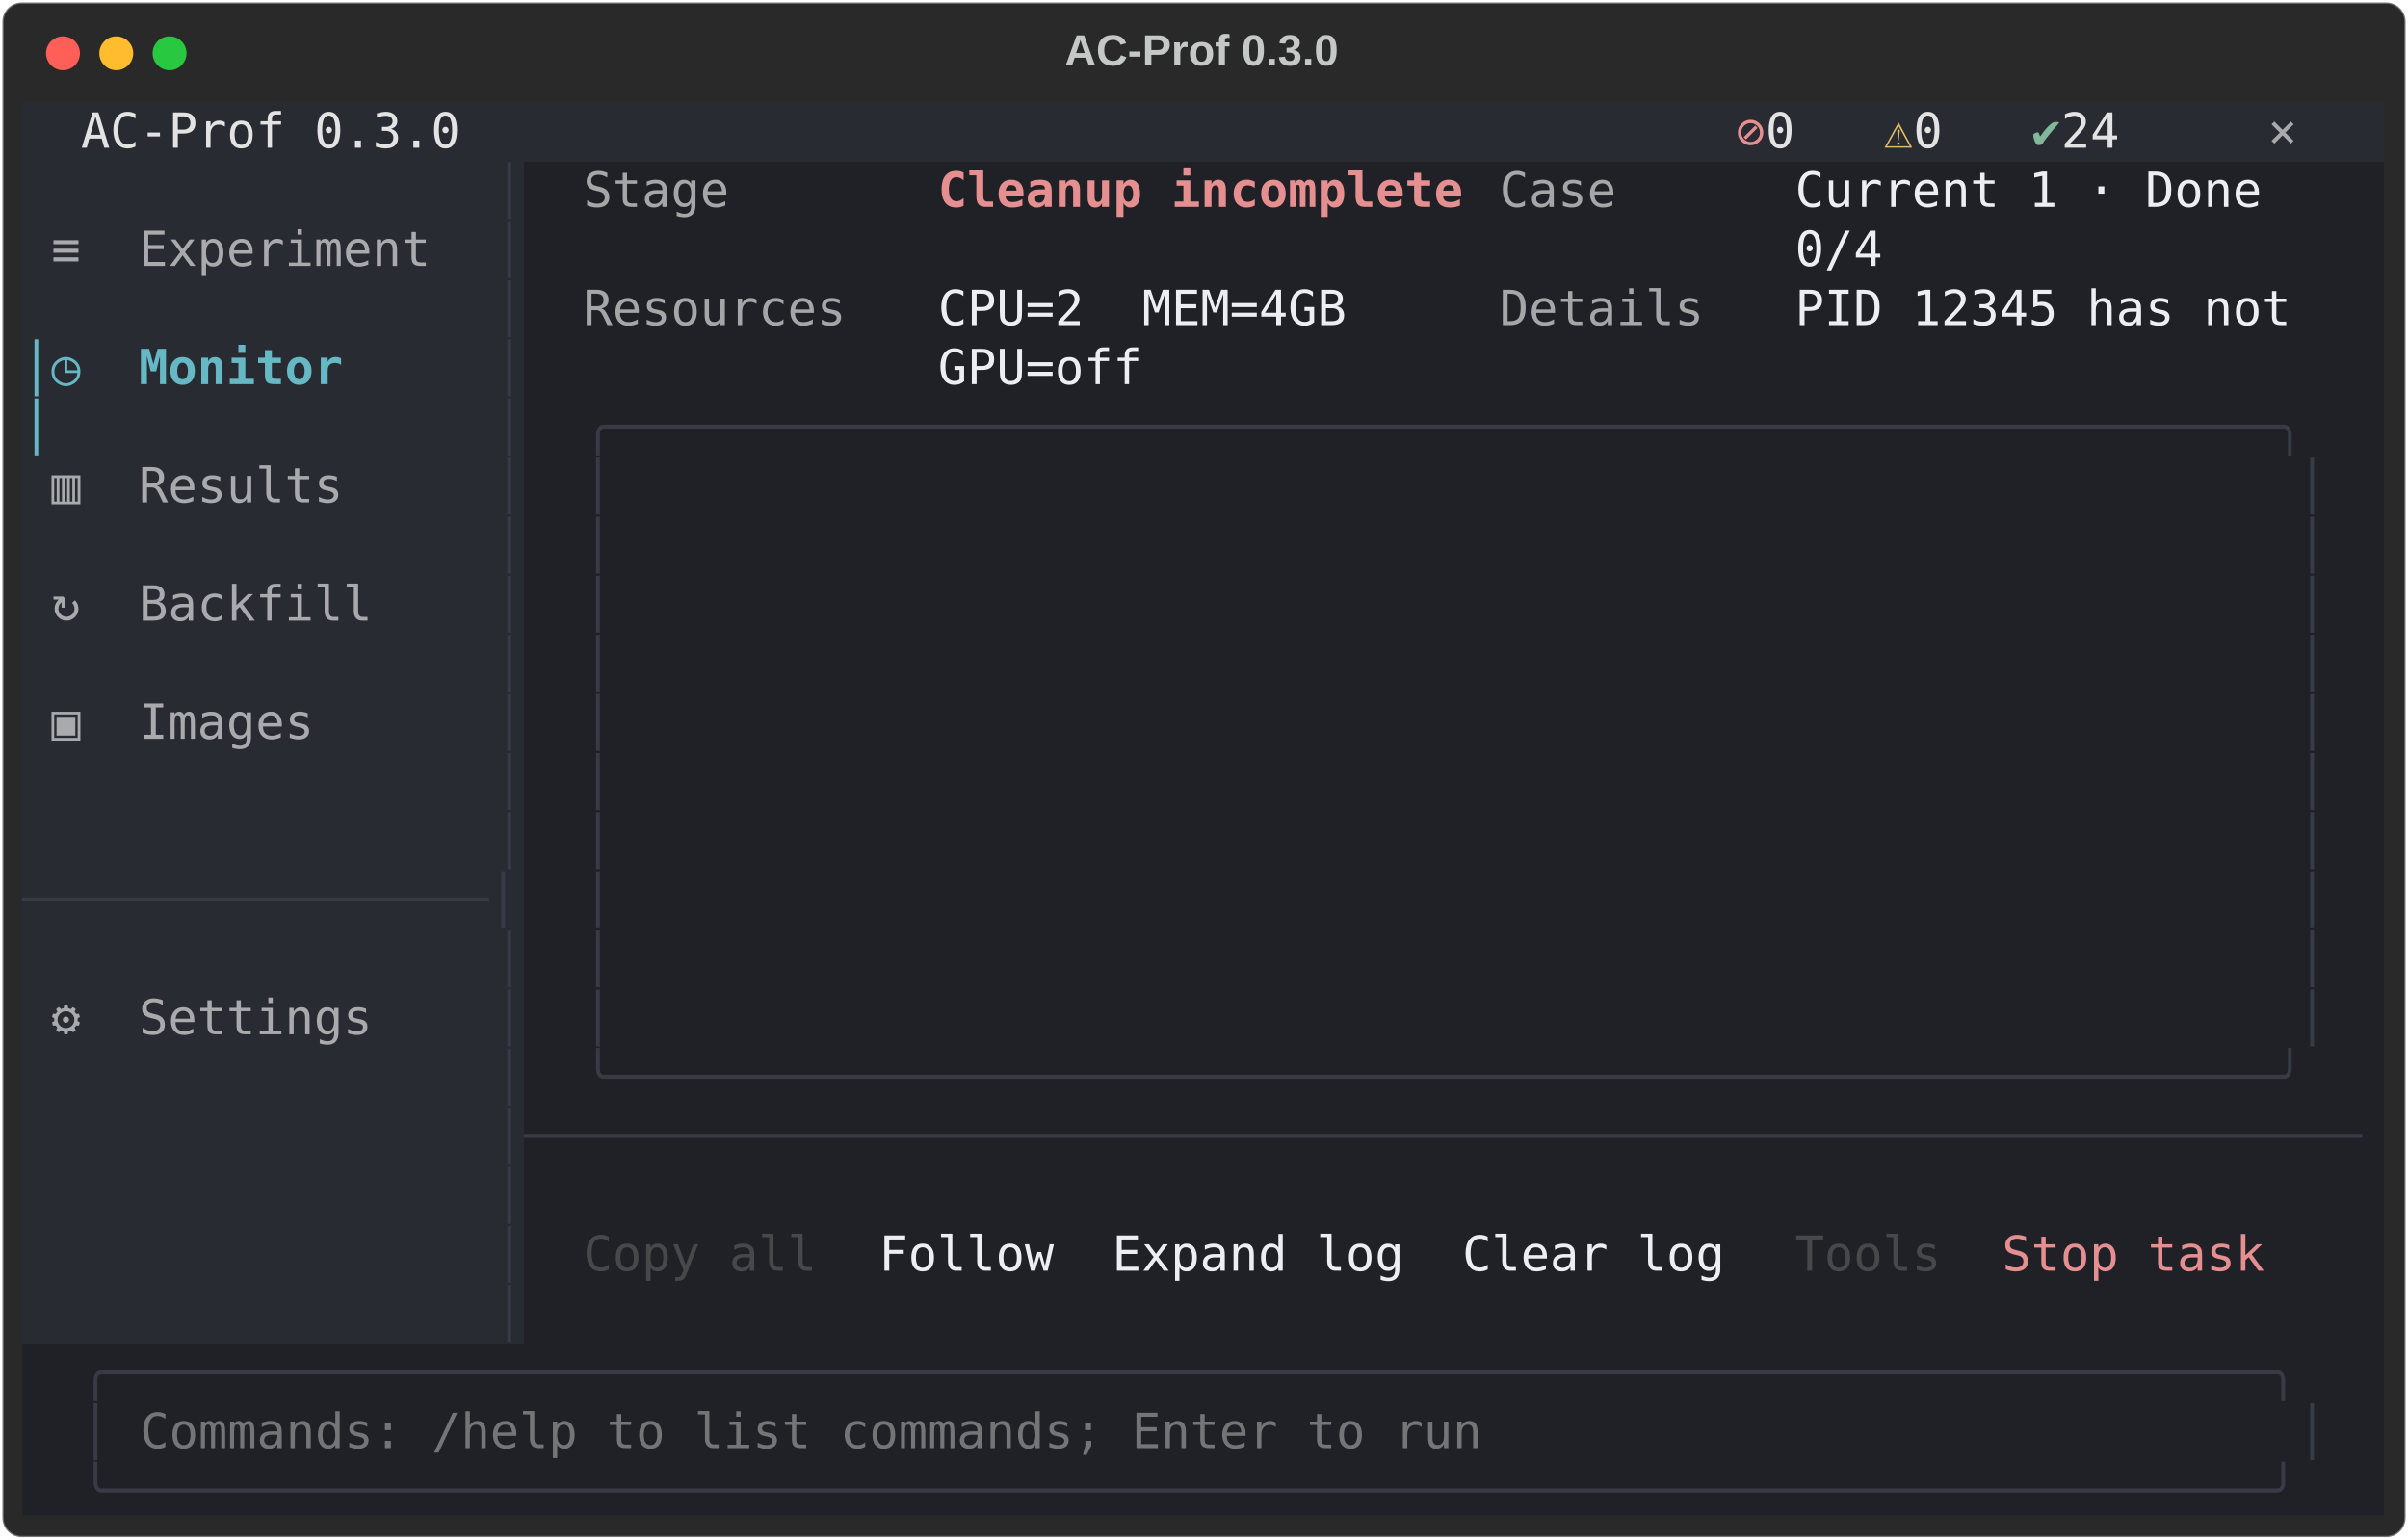
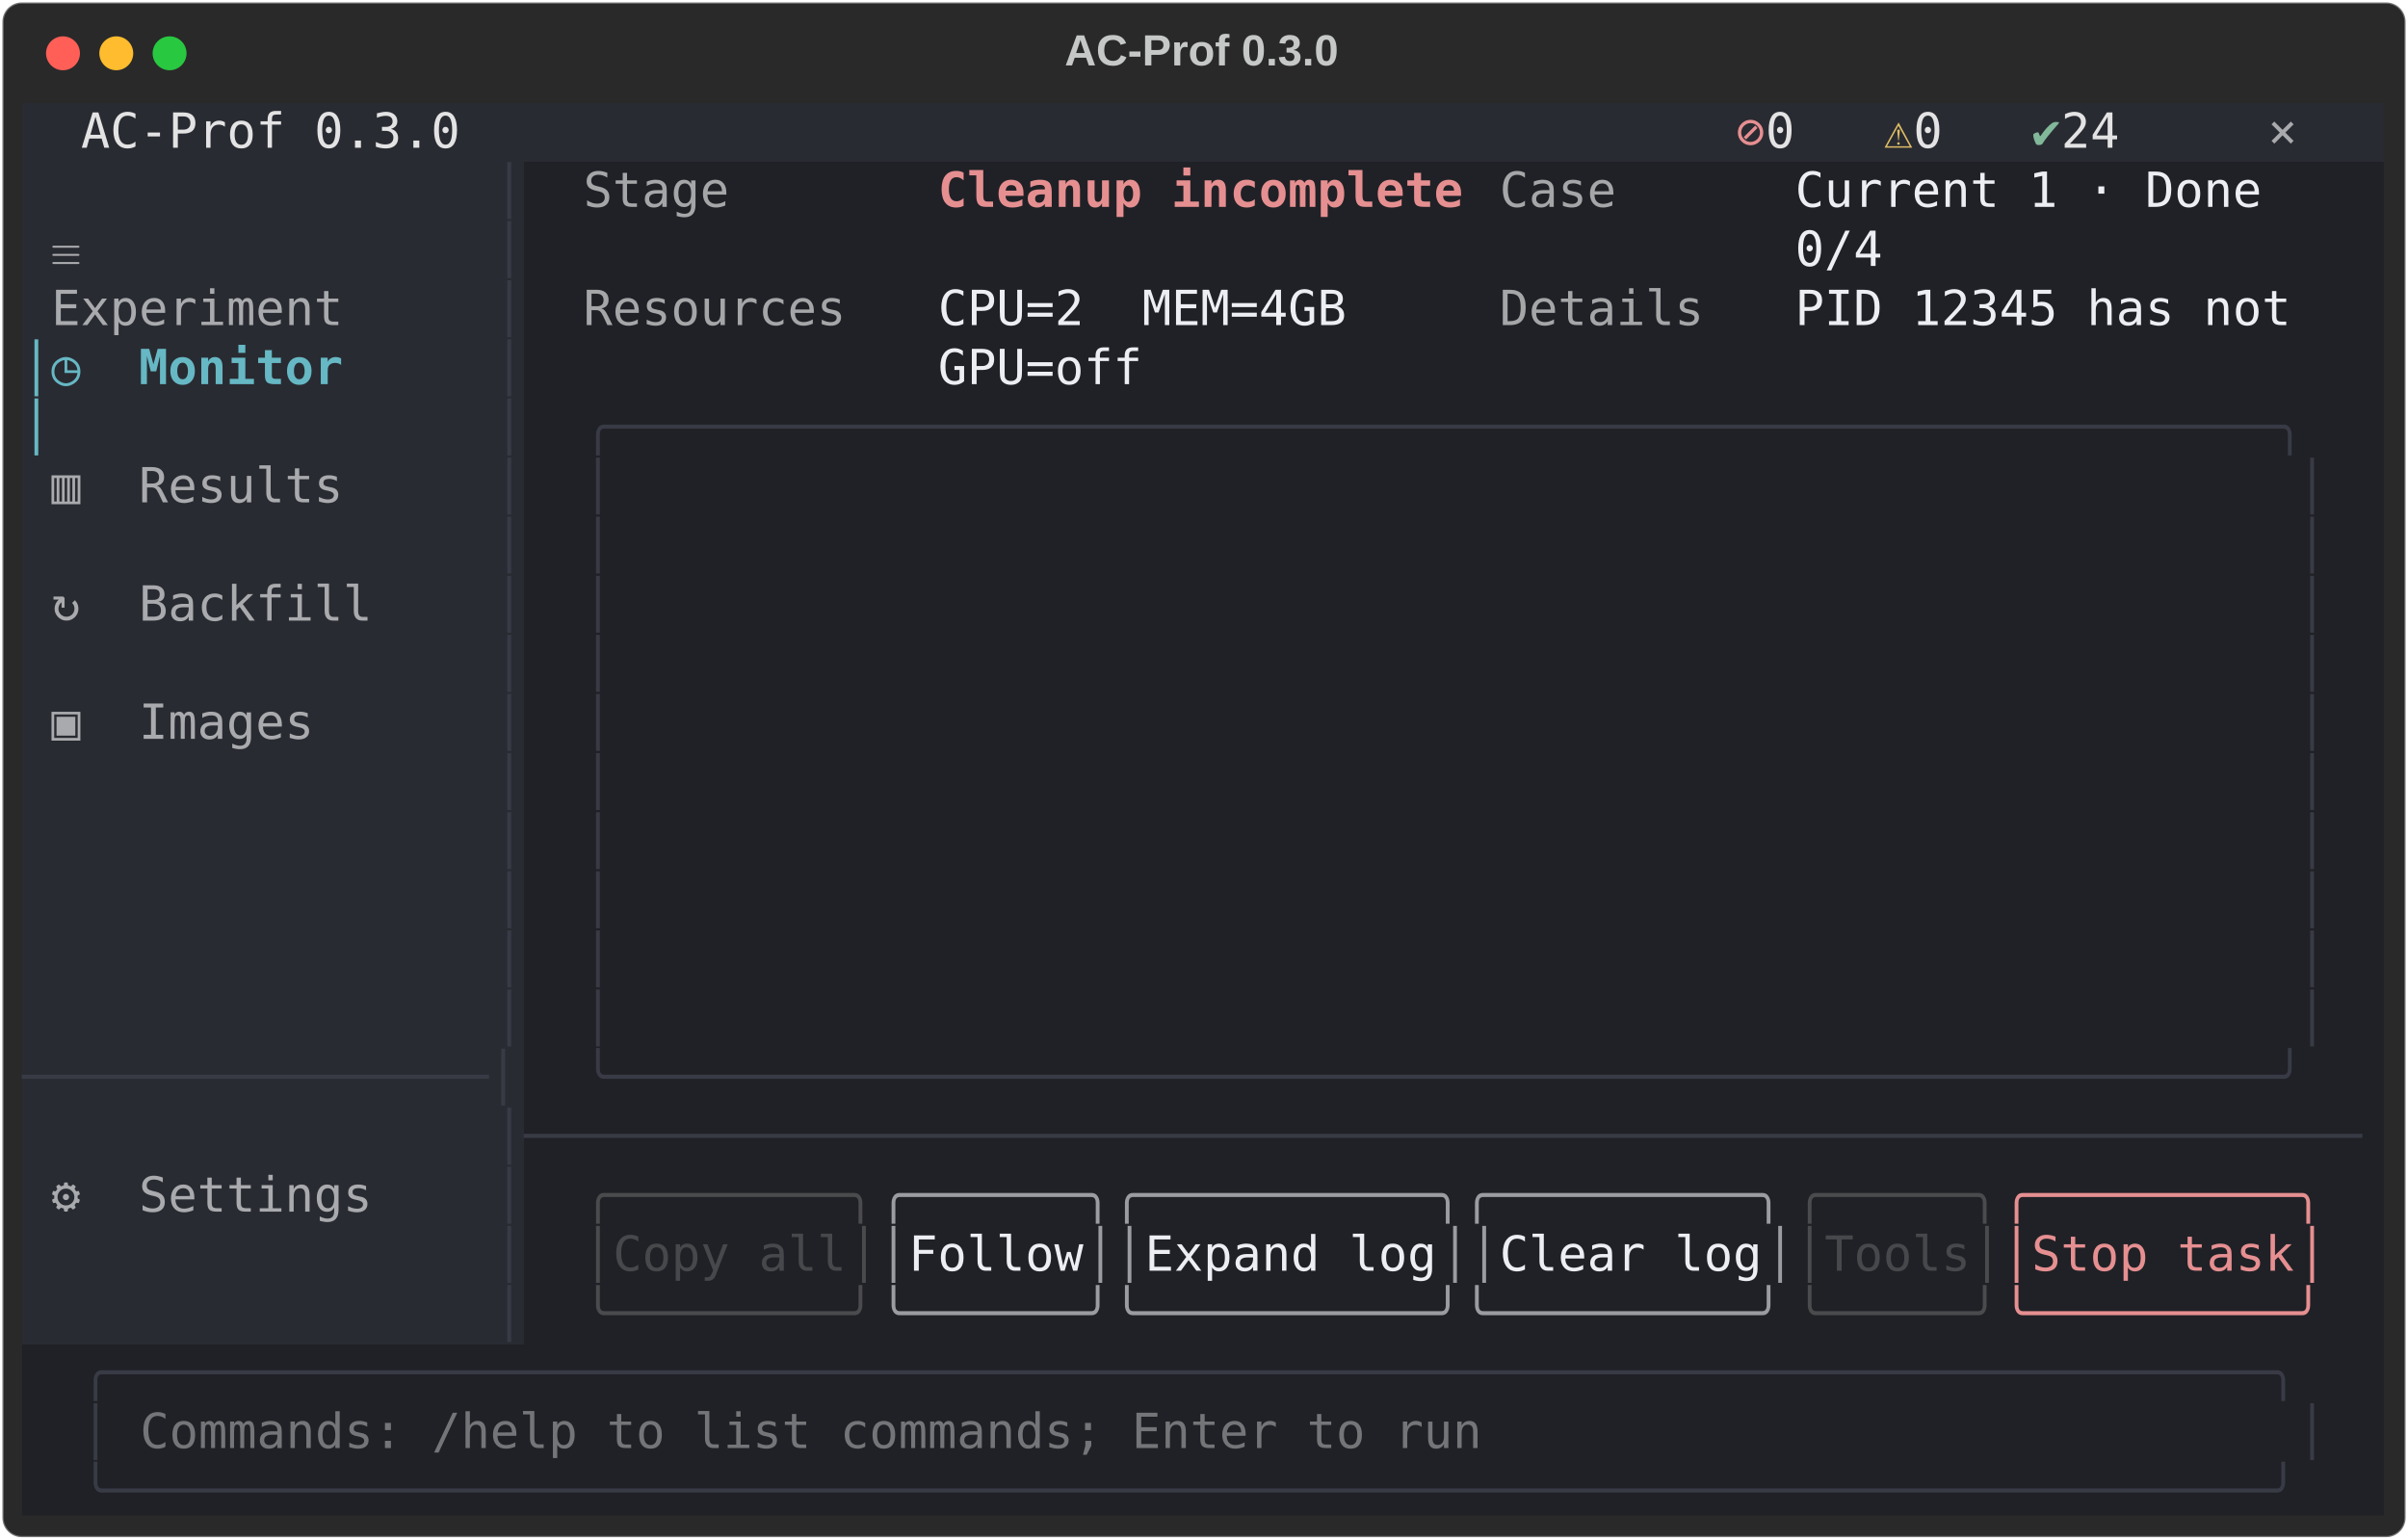
<svg xmlns="http://www.w3.org/2000/svg" class="rich-terminal" viewBox="0 0 994 635.6">
  <style>

    @font-face {
        font-family: "Fira Code";
        src: local("FiraCode-Regular"),
                url("https://cdnjs.cloudflare.com/ajax/libs/firacode/6.2.0/woff2/FiraCode-Regular.woff2") format("woff2"),
                url("https://cdnjs.cloudflare.com/ajax/libs/firacode/6.2.0/woff/FiraCode-Regular.woff") format("woff");
        font-style: normal;
        font-weight: 400;
    }
    @font-face {
        font-family: "Fira Code";
        src: local("FiraCode-Bold"),
                url("https://cdnjs.cloudflare.com/ajax/libs/firacode/6.2.0/woff2/FiraCode-Bold.woff2") format("woff2"),
                url("https://cdnjs.cloudflare.com/ajax/libs/firacode/6.2.0/woff/FiraCode-Bold.woff") format("woff");
        font-style: bold;
        font-weight: 700;
    }

    .terminal-matrix {
        font-family: Fira Code, monospace;
        font-size: 20px;
        line-height: 24.4px;
        font-variant-east-asian: full-width;
    }

    .terminal-title {
        font-size: 18px;
        font-weight: bold;
        font-family: arial;
    }

    .terminal-r1 { fill: #c5c8c6 }
.terminal-r2 { fill: #e3e3e4 }
.terminal-r3 { fill: #e68f91 }
.terminal-r4 { fill: #dfbd65 }
.terminal-r5 { fill: #81b89a }
.terminal-r6 { fill: #a9aaad }
.terminal-r7 { fill: #383b45 }
.terminal-r8 { fill: #a5a6a8 }
.terminal-r9 { fill: #e68f91;font-weight: bold }
.terminal-r10 { fill: #eceef3 }
.terminal-r11 { fill: #292b32 }
.terminal-r12 { fill: #66b8c4 }
.terminal-r13 { fill: #66b8c4;font-weight: bold }
- .terminal-r14 { fill: #47484b }
- .terminal-r15 { fill: #747578 }
+ .terminal-r14 { fill: #4a4b4d }
+ .terminal-r15 { fill: #9a9ca1 }
+ .terminal-r16 { fill: #47484b }
+ .terminal-r17 { fill: #747578 }
    </style>
  <defs>
    <clipPath id="terminal-clip-terminal">
      <rect x="0" y="0" width="975.0" height="584.6" />
    </clipPath>
    <clipPath id="terminal-line-0">
      <rect x="0" y="1.5" width="976" height="24.65" />
    </clipPath>
    <clipPath id="terminal-line-1">
      <rect x="0" y="25.9" width="976" height="24.65" />
    </clipPath>
    <clipPath id="terminal-line-2">
      <rect x="0" y="50.3" width="976" height="24.65" />
    </clipPath>
    <clipPath id="terminal-line-3">
      <rect x="0" y="74.7" width="976" height="24.65" />
    </clipPath>
    <clipPath id="terminal-line-4">
      <rect x="0" y="99.1" width="976" height="24.65" />
    </clipPath>
    <clipPath id="terminal-line-5">
      <rect x="0" y="123.5" width="976" height="24.65" />
    </clipPath>
    <clipPath id="terminal-line-6">
      <rect x="0" y="147.9" width="976" height="24.65" />
    </clipPath>
    <clipPath id="terminal-line-7">
      <rect x="0" y="172.3" width="976" height="24.65" />
    </clipPath>
    <clipPath id="terminal-line-8">
      <rect x="0" y="196.7" width="976" height="24.65" />
    </clipPath>
    <clipPath id="terminal-line-9">
      <rect x="0" y="221.1" width="976" height="24.65" />
    </clipPath>
    <clipPath id="terminal-line-10">
      <rect x="0" y="245.5" width="976" height="24.65" />
    </clipPath>
    <clipPath id="terminal-line-11">
      <rect x="0" y="269.9" width="976" height="24.65" />
    </clipPath>
    <clipPath id="terminal-line-12">
      <rect x="0" y="294.3" width="976" height="24.65" />
    </clipPath>
    <clipPath id="terminal-line-13">
      <rect x="0" y="318.7" width="976" height="24.65" />
    </clipPath>
    <clipPath id="terminal-line-14">
      <rect x="0" y="343.1" width="976" height="24.65" />
    </clipPath>
    <clipPath id="terminal-line-15">
      <rect x="0" y="367.5" width="976" height="24.65" />
    </clipPath>
    <clipPath id="terminal-line-16">
      <rect x="0" y="391.9" width="976" height="24.65" />
    </clipPath>
    <clipPath id="terminal-line-17">
      <rect x="0" y="416.3" width="976" height="24.65" />
    </clipPath>
    <clipPath id="terminal-line-18">
      <rect x="0" y="440.7" width="976" height="24.65" />
    </clipPath>
    <clipPath id="terminal-line-19">
      <rect x="0" y="465.1" width="976" height="24.65" />
    </clipPath>
    <clipPath id="terminal-line-20">
      <rect x="0" y="489.5" width="976" height="24.65" />
    </clipPath>
    <clipPath id="terminal-line-21">
      <rect x="0" y="513.9" width="976" height="24.65" />
    </clipPath>
    <clipPath id="terminal-line-22">
      <rect x="0" y="538.3" width="976" height="24.65" />
    </clipPath>
  </defs>
  <rect fill="#292929" stroke="rgba(255,255,255,0.35)" stroke-width="1" x="1" y="1" width="992" height="633.6" rx="8" />
  <text class="terminal-title" fill="#c5c8c6" text-anchor="middle" x="496" y="27">AC-Prof 0.3.0</text>
  <g transform="translate(26,22)">
    <circle cx="0" cy="0" r="7" fill="#ff5f57" />
    <circle cx="22" cy="0" r="7" fill="#febc2e" />
    <circle cx="44" cy="0" r="7" fill="#28c840" />
  </g>
  <g transform="translate(9, 41)" clip-path="url(#terminal-clip-terminal)">
    <rect fill="#292b32" x="0" y="1.5" width="24.4" height="24.65" shape-rendering="crispEdges" />
    <rect fill="#292b32" x="24.4" y="1.5" width="158.6" height="24.65" shape-rendering="crispEdges" />
    <rect fill="#292b32" x="183" y="1.5" width="488" height="24.65" shape-rendering="crispEdges" />
    <rect fill="#292b32" x="671" y="1.5" width="36.6" height="24.65" shape-rendering="crispEdges" />
    <rect fill="#292b32" x="707.6" y="1.5" width="12.2" height="24.65" shape-rendering="crispEdges" />
    <rect fill="#292b32" x="719.8" y="1.5" width="24.4" height="24.65" shape-rendering="crispEdges" />
    <rect fill="#292b32" x="744.2" y="1.5" width="24.4" height="24.65" shape-rendering="crispEdges" />
    <rect fill="#292b32" x="768.6" y="1.5" width="12.2" height="24.65" shape-rendering="crispEdges" />
    <rect fill="#292b32" x="780.8" y="1.5" width="24.4" height="24.65" shape-rendering="crispEdges" />
    <rect fill="#292b32" x="805.2" y="1.5" width="24.4" height="24.65" shape-rendering="crispEdges" />
    <rect fill="#292b32" x="829.6" y="1.5" width="12.2" height="24.65" shape-rendering="crispEdges" />
    <rect fill="#292b32" x="841.8" y="1.5" width="36.6" height="24.65" shape-rendering="crispEdges" />
    <rect fill="#292b32" x="878.4" y="1.5" width="48.8" height="24.65" shape-rendering="crispEdges" />
    <rect fill="#292b32" x="927.2" y="1.5" width="36.6" height="24.65" shape-rendering="crispEdges" />
    <rect fill="#292b32" x="963.8" y="1.5" width="12.2" height="24.65" shape-rendering="crispEdges" />
    <rect fill="#292b32" x="0" y="25.9" width="195.2" height="24.65" shape-rendering="crispEdges" />
    <rect fill="#292b32" x="195.2" y="25.9" width="12.2" height="24.65" shape-rendering="crispEdges" />
    <rect fill="#202126" x="207.4" y="25.9" width="24.4" height="24.65" shape-rendering="crispEdges" />
    <rect fill="#202126" x="231.8" y="25.9" width="61" height="24.65" shape-rendering="crispEdges" />
    <rect fill="#202126" x="292.8" y="25.9" width="85.4" height="24.65" shape-rendering="crispEdges" />
    <rect fill="#202126" x="378.2" y="25.9" width="219.6" height="24.65" shape-rendering="crispEdges" />
    <rect fill="#202126" x="597.8" y="25.9" width="12.2" height="24.65" shape-rendering="crispEdges" />
    <rect fill="#202126" x="610" y="25.9" width="48.8" height="24.65" shape-rendering="crispEdges" />
    <rect fill="#202126" x="658.8" y="25.9" width="73.2" height="24.65" shape-rendering="crispEdges" />
    <rect fill="#202126" x="732" y="25.9" width="195.2" height="24.65" shape-rendering="crispEdges" />
    <rect fill="#202126" x="927.2" y="25.9" width="48.8" height="24.65" shape-rendering="crispEdges" />
    <rect fill="#292b32" x="0" y="50.3" width="12.2" height="24.65" shape-rendering="crispEdges" />
-     <rect fill="#292b32" x="12.2" y="50.3" width="183" height="24.65" shape-rendering="crispEdges" />
+     <rect fill="#292b32" x="12.2" y="50.3" width="48.8" height="24.65" shape-rendering="crispEdges" />
+     <rect fill="#292b32" x="61" y="50.3" width="134.2" height="24.65" shape-rendering="crispEdges" />
    <rect fill="#292b32" x="195.2" y="50.3" width="12.2" height="24.65" shape-rendering="crispEdges" />
    <rect fill="#202126" x="207.4" y="50.3" width="524.6" height="24.65" shape-rendering="crispEdges" />
    <rect fill="#202126" x="732" y="50.3" width="36.6" height="24.65" shape-rendering="crispEdges" />
    <rect fill="#202126" x="768.6" y="50.3" width="207.4" height="24.65" shape-rendering="crispEdges" />
    <rect fill="#292b32" x="0" y="74.7" width="12.2" height="24.65" shape-rendering="crispEdges" />
-     <rect fill="#292b32" x="12.2" y="74.7" width="183" height="24.65" shape-rendering="crispEdges" />
+     <rect fill="#292b32" x="12.2" y="74.7" width="146.4" height="24.65" shape-rendering="crispEdges" />
+     <rect fill="#292b32" x="158.6" y="74.7" width="36.6" height="24.65" shape-rendering="crispEdges" />
    <rect fill="#292b32" x="195.2" y="74.7" width="12.2" height="24.65" shape-rendering="crispEdges" />
    <rect fill="#202126" x="207.4" y="74.7" width="24.4" height="24.65" shape-rendering="crispEdges" />
    <rect fill="#202126" x="231.8" y="74.7" width="109.8" height="24.65" shape-rendering="crispEdges" />
    <rect fill="#202126" x="341.6" y="74.7" width="36.6" height="24.65" shape-rendering="crispEdges" />
    <rect fill="#202126" x="378.2" y="74.7" width="170.8" height="24.65" shape-rendering="crispEdges" />
    <rect fill="#202126" x="549" y="74.7" width="61" height="24.65" shape-rendering="crispEdges" />
    <rect fill="#202126" x="610" y="74.7" width="85.4" height="24.65" shape-rendering="crispEdges" />
    <rect fill="#202126" x="695.4" y="74.7" width="36.6" height="24.65" shape-rendering="crispEdges" />
    <rect fill="#202126" x="732" y="74.7" width="207.4" height="24.65" shape-rendering="crispEdges" />
    <rect fill="#202126" x="939.4" y="74.7" width="36.6" height="24.65" shape-rendering="crispEdges" />
    <rect fill="#292b32" x="0" y="99.1" width="12.2" height="24.65" shape-rendering="crispEdges" />
    <rect fill="#292b32" x="12.2" y="99.1" width="146.4" height="24.65" shape-rendering="crispEdges" />
    <rect fill="#292b32" x="158.6" y="99.1" width="36.6" height="24.65" shape-rendering="crispEdges" />
    <rect fill="#292b32" x="195.2" y="99.1" width="12.2" height="24.65" shape-rendering="crispEdges" />
    <rect fill="#202126" x="207.4" y="99.1" width="170.8" height="24.65" shape-rendering="crispEdges" />
    <rect fill="#202126" x="378.2" y="99.1" width="85.4" height="24.65" shape-rendering="crispEdges" />
    <rect fill="#202126" x="463.6" y="99.1" width="512.4" height="24.65" shape-rendering="crispEdges" />
    <rect fill="#292b32" x="0" y="123.5" width="12.2" height="24.65" shape-rendering="crispEdges" />
    <rect fill="#292b32" x="12.2" y="123.5" width="183" height="24.65" shape-rendering="crispEdges" />
    <rect fill="#292b32" x="195.2" y="123.5" width="12.2" height="24.65" shape-rendering="crispEdges" />
    <rect fill="#202126" x="207.4" y="123.5" width="24.4" height="24.65" shape-rendering="crispEdges" />
    <rect fill="#202126" x="231.8" y="123.5" width="719.8" height="24.65" shape-rendering="crispEdges" />
    <rect fill="#202126" x="951.6" y="123.5" width="24.4" height="24.65" shape-rendering="crispEdges" />
    <rect fill="#292b32" x="0" y="147.9" width="12.2" height="24.65" shape-rendering="crispEdges" />
    <rect fill="#292b32" x="12.2" y="147.9" width="146.4" height="24.65" shape-rendering="crispEdges" />
    <rect fill="#292b32" x="158.6" y="147.9" width="36.6" height="24.65" shape-rendering="crispEdges" />
    <rect fill="#292b32" x="195.2" y="147.9" width="12.2" height="24.65" shape-rendering="crispEdges" />
    <rect fill="#202126" x="207.4" y="147.9" width="24.4" height="24.65" shape-rendering="crispEdges" />
    <rect fill="#202126" x="231.8" y="147.9" width="12.2" height="24.65" shape-rendering="crispEdges" />
    <rect fill="#202126" x="244" y="147.9" width="12.2" height="24.65" shape-rendering="crispEdges" />
    <rect fill="#202126" x="256.2" y="147.9" width="671" height="24.65" shape-rendering="crispEdges" />
    <rect fill="#202126" x="927.2" y="147.9" width="12.2" height="24.65" shape-rendering="crispEdges" />
    <rect fill="#202126" x="939.4" y="147.9" width="12.2" height="24.65" shape-rendering="crispEdges" />
    <rect fill="#202126" x="951.6" y="147.9" width="24.4" height="24.65" shape-rendering="crispEdges" />
    <rect fill="#292b32" x="0" y="172.3" width="12.2" height="24.65" shape-rendering="crispEdges" />
    <rect fill="#292b32" x="12.2" y="172.3" width="183" height="24.65" shape-rendering="crispEdges" />
    <rect fill="#292b32" x="195.2" y="172.3" width="12.2" height="24.65" shape-rendering="crispEdges" />
    <rect fill="#202126" x="207.4" y="172.3" width="24.4" height="24.65" shape-rendering="crispEdges" />
    <rect fill="#202126" x="231.8" y="172.3" width="12.2" height="24.65" shape-rendering="crispEdges" />
    <rect fill="#202126" x="244" y="172.3" width="12.2" height="24.65" shape-rendering="crispEdges" />
    <rect fill="#202126" x="256.2" y="172.3" width="671" height="24.65" shape-rendering="crispEdges" />
    <rect fill="#202126" x="927.2" y="172.3" width="12.2" height="24.65" shape-rendering="crispEdges" />
    <rect fill="#202126" x="939.4" y="172.3" width="12.2" height="24.65" shape-rendering="crispEdges" />
    <rect fill="#202126" x="951.6" y="172.3" width="24.4" height="24.65" shape-rendering="crispEdges" />
    <rect fill="#292b32" x="0" y="196.7" width="12.2" height="24.65" shape-rendering="crispEdges" />
    <rect fill="#292b32" x="12.2" y="196.7" width="158.6" height="24.65" shape-rendering="crispEdges" />
    <rect fill="#292b32" x="170.8" y="196.7" width="24.4" height="24.65" shape-rendering="crispEdges" />
    <rect fill="#292b32" x="195.2" y="196.7" width="12.2" height="24.65" shape-rendering="crispEdges" />
    <rect fill="#202126" x="207.4" y="196.7" width="24.4" height="24.65" shape-rendering="crispEdges" />
    <rect fill="#202126" x="231.8" y="196.7" width="12.2" height="24.65" shape-rendering="crispEdges" />
    <rect fill="#202126" x="244" y="196.7" width="12.2" height="24.65" shape-rendering="crispEdges" />
    <rect fill="#202126" x="256.2" y="196.7" width="671" height="24.65" shape-rendering="crispEdges" />
    <rect fill="#202126" x="927.2" y="196.7" width="12.2" height="24.65" shape-rendering="crispEdges" />
    <rect fill="#202126" x="939.4" y="196.7" width="12.2" height="24.65" shape-rendering="crispEdges" />
    <rect fill="#202126" x="951.6" y="196.7" width="24.4" height="24.65" shape-rendering="crispEdges" />
    <rect fill="#292b32" x="0" y="221.1" width="12.2" height="24.65" shape-rendering="crispEdges" />
    <rect fill="#292b32" x="12.2" y="221.1" width="183" height="24.65" shape-rendering="crispEdges" />
    <rect fill="#292b32" x="195.2" y="221.1" width="12.2" height="24.65" shape-rendering="crispEdges" />
    <rect fill="#202126" x="207.4" y="221.1" width="24.4" height="24.65" shape-rendering="crispEdges" />
    <rect fill="#202126" x="231.8" y="221.1" width="12.2" height="24.65" shape-rendering="crispEdges" />
    <rect fill="#202126" x="244" y="221.1" width="12.2" height="24.65" shape-rendering="crispEdges" />
    <rect fill="#202126" x="256.2" y="221.1" width="671" height="24.65" shape-rendering="crispEdges" />
    <rect fill="#202126" x="927.2" y="221.1" width="12.2" height="24.65" shape-rendering="crispEdges" />
    <rect fill="#202126" x="939.4" y="221.1" width="12.2" height="24.65" shape-rendering="crispEdges" />
    <rect fill="#202126" x="951.6" y="221.1" width="24.4" height="24.65" shape-rendering="crispEdges" />
    <rect fill="#292b32" x="0" y="245.5" width="12.2" height="24.65" shape-rendering="crispEdges" />
    <rect fill="#292b32" x="12.2" y="245.5" width="134.2" height="24.65" shape-rendering="crispEdges" />
    <rect fill="#292b32" x="146.4" y="245.5" width="48.8" height="24.65" shape-rendering="crispEdges" />
    <rect fill="#292b32" x="195.2" y="245.5" width="12.2" height="24.65" shape-rendering="crispEdges" />
    <rect fill="#202126" x="207.4" y="245.5" width="24.4" height="24.65" shape-rendering="crispEdges" />
    <rect fill="#202126" x="231.8" y="245.5" width="12.2" height="24.65" shape-rendering="crispEdges" />
    <rect fill="#202126" x="244" y="245.5" width="12.2" height="24.65" shape-rendering="crispEdges" />
    <rect fill="#202126" x="256.2" y="245.5" width="671" height="24.65" shape-rendering="crispEdges" />
    <rect fill="#202126" x="927.2" y="245.5" width="12.2" height="24.65" shape-rendering="crispEdges" />
    <rect fill="#202126" x="939.4" y="245.5" width="12.2" height="24.65" shape-rendering="crispEdges" />
    <rect fill="#202126" x="951.6" y="245.5" width="24.4" height="24.65" shape-rendering="crispEdges" />
    <rect fill="#292b32" x="0" y="269.9" width="12.2" height="24.65" shape-rendering="crispEdges" />
    <rect fill="#292b32" x="12.2" y="269.9" width="183" height="24.65" shape-rendering="crispEdges" />
    <rect fill="#292b32" x="195.2" y="269.9" width="12.2" height="24.65" shape-rendering="crispEdges" />
    <rect fill="#202126" x="207.4" y="269.9" width="24.4" height="24.65" shape-rendering="crispEdges" />
    <rect fill="#202126" x="231.8" y="269.9" width="12.2" height="24.65" shape-rendering="crispEdges" />
    <rect fill="#202126" x="244" y="269.9" width="12.2" height="24.65" shape-rendering="crispEdges" />
    <rect fill="#202126" x="256.2" y="269.9" width="671" height="24.65" shape-rendering="crispEdges" />
    <rect fill="#202126" x="927.2" y="269.9" width="12.2" height="24.65" shape-rendering="crispEdges" />
    <rect fill="#202126" x="939.4" y="269.9" width="12.2" height="24.65" shape-rendering="crispEdges" />
    <rect fill="#202126" x="951.6" y="269.9" width="24.4" height="24.65" shape-rendering="crispEdges" />
    <rect fill="#292b32" x="0" y="294.3" width="195.2" height="24.65" shape-rendering="crispEdges" />
    <rect fill="#292b32" x="195.2" y="294.3" width="12.2" height="24.65" shape-rendering="crispEdges" />
    <rect fill="#202126" x="207.4" y="294.3" width="24.4" height="24.65" shape-rendering="crispEdges" />
    <rect fill="#202126" x="231.8" y="294.3" width="12.2" height="24.65" shape-rendering="crispEdges" />
    <rect fill="#202126" x="244" y="294.3" width="12.2" height="24.65" shape-rendering="crispEdges" />
    <rect fill="#202126" x="256.2" y="294.3" width="671" height="24.65" shape-rendering="crispEdges" />
    <rect fill="#202126" x="927.2" y="294.3" width="12.2" height="24.65" shape-rendering="crispEdges" />
    <rect fill="#202126" x="939.4" y="294.3" width="12.2" height="24.65" shape-rendering="crispEdges" />
    <rect fill="#202126" x="951.6" y="294.3" width="24.4" height="24.65" shape-rendering="crispEdges" />
-     <rect fill="#292b32" x="0" y="318.7" width="207.4" height="24.65" shape-rendering="crispEdges" />
+     <rect fill="#292b32" x="0" y="318.7" width="0" height="24.65" shape-rendering="crispEdges" />
+     <rect fill="#292b32" x="0" y="318.7" width="195.2" height="24.65" shape-rendering="crispEdges" />
+     <rect fill="#292b32" x="195.2" y="318.7" width="12.2" height="24.65" shape-rendering="crispEdges" />
    <rect fill="#202126" x="207.4" y="318.7" width="24.4" height="24.65" shape-rendering="crispEdges" />
    <rect fill="#202126" x="231.8" y="318.7" width="12.2" height="24.65" shape-rendering="crispEdges" />
    <rect fill="#202126" x="244" y="318.7" width="12.2" height="24.65" shape-rendering="crispEdges" />
    <rect fill="#202126" x="256.2" y="318.7" width="671" height="24.65" shape-rendering="crispEdges" />
    <rect fill="#202126" x="927.2" y="318.7" width="12.2" height="24.65" shape-rendering="crispEdges" />
    <rect fill="#202126" x="939.4" y="318.7" width="12.2" height="24.65" shape-rendering="crispEdges" />
    <rect fill="#202126" x="951.6" y="318.7" width="24.4" height="24.65" shape-rendering="crispEdges" />
    <rect fill="#292b32" x="0" y="343.1" width="195.2" height="24.65" shape-rendering="crispEdges" />
    <rect fill="#292b32" x="195.2" y="343.1" width="12.2" height="24.65" shape-rendering="crispEdges" />
    <rect fill="#202126" x="207.4" y="343.1" width="24.4" height="24.65" shape-rendering="crispEdges" />
    <rect fill="#202126" x="231.8" y="343.1" width="12.2" height="24.65" shape-rendering="crispEdges" />
    <rect fill="#202126" x="244" y="343.1" width="12.2" height="24.65" shape-rendering="crispEdges" />
    <rect fill="#202126" x="256.2" y="343.1" width="671" height="24.65" shape-rendering="crispEdges" />
    <rect fill="#202126" x="927.2" y="343.1" width="12.2" height="24.65" shape-rendering="crispEdges" />
    <rect fill="#202126" x="939.4" y="343.1" width="12.2" height="24.65" shape-rendering="crispEdges" />
    <rect fill="#202126" x="951.6" y="343.1" width="24.4" height="24.65" shape-rendering="crispEdges" />
-     <rect fill="#292b32" x="0" y="367.5" width="12.2" height="24.65" shape-rendering="crispEdges" />
-     <rect fill="#292b32" x="12.2" y="367.5" width="158.6" height="24.65" shape-rendering="crispEdges" />
-     <rect fill="#292b32" x="170.8" y="367.5" width="24.4" height="24.65" shape-rendering="crispEdges" />
+     <rect fill="#292b32" x="0" y="367.5" width="195.2" height="24.65" shape-rendering="crispEdges" />
    <rect fill="#292b32" x="195.2" y="367.5" width="12.2" height="24.65" shape-rendering="crispEdges" />
    <rect fill="#202126" x="207.4" y="367.5" width="24.4" height="24.65" shape-rendering="crispEdges" />
    <rect fill="#202126" x="231.8" y="367.5" width="12.2" height="24.65" shape-rendering="crispEdges" />
    <rect fill="#202126" x="244" y="367.5" width="12.2" height="24.65" shape-rendering="crispEdges" />
    <rect fill="#202126" x="256.2" y="367.5" width="671" height="24.65" shape-rendering="crispEdges" />
    <rect fill="#202126" x="927.2" y="367.5" width="12.2" height="24.65" shape-rendering="crispEdges" />
    <rect fill="#202126" x="939.4" y="367.5" width="12.2" height="24.65" shape-rendering="crispEdges" />
    <rect fill="#202126" x="951.6" y="367.5" width="24.4" height="24.65" shape-rendering="crispEdges" />
-     <rect fill="#292b32" x="0" y="391.9" width="12.2" height="24.65" shape-rendering="crispEdges" />
-     <rect fill="#292b32" x="12.2" y="391.9" width="183" height="24.65" shape-rendering="crispEdges" />
-     <rect fill="#292b32" x="195.2" y="391.9" width="12.2" height="24.65" shape-rendering="crispEdges" />
+     <rect fill="#292b32" x="0" y="391.9" width="207.4" height="24.65" shape-rendering="crispEdges" />
    <rect fill="#202126" x="207.4" y="391.9" width="24.4" height="24.65" shape-rendering="crispEdges" />
    <rect fill="#202126" x="231.8" y="391.9" width="719.8" height="24.65" shape-rendering="crispEdges" />
    <rect fill="#202126" x="951.6" y="391.9" width="24.4" height="24.65" shape-rendering="crispEdges" />
    <rect fill="#292b32" x="0" y="416.3" width="195.2" height="24.65" shape-rendering="crispEdges" />
    <rect fill="#292b32" x="195.2" y="416.3" width="12.2" height="24.65" shape-rendering="crispEdges" />
    <rect fill="#202126" x="207.4" y="416.3" width="768.6" height="24.65" shape-rendering="crispEdges" />
-     <rect fill="#292b32" x="0" y="440.7" width="195.2" height="24.65" shape-rendering="crispEdges" />
+     <rect fill="#292b32" x="0" y="440.7" width="12.2" height="24.65" shape-rendering="crispEdges" />
+     <rect fill="#292b32" x="12.2" y="440.7" width="158.6" height="24.65" shape-rendering="crispEdges" />
+     <rect fill="#292b32" x="170.8" y="440.7" width="24.4" height="24.65" shape-rendering="crispEdges" />
    <rect fill="#292b32" x="195.2" y="440.7" width="12.2" height="24.65" shape-rendering="crispEdges" />
    <rect fill="#202126" x="207.4" y="440.7" width="24.4" height="24.65" shape-rendering="crispEdges" />
    <rect fill="#202126" x="231.8" y="440.7" width="122" height="24.65" shape-rendering="crispEdges" />
    <rect fill="#202126" x="353.8" y="440.7" width="378.2" height="24.65" shape-rendering="crispEdges" />
    <rect fill="#202126" x="732" y="440.7" width="85.4" height="24.65" shape-rendering="crispEdges" />
    <rect fill="#202126" x="817.4" y="440.7" width="134.2" height="24.65" shape-rendering="crispEdges" />
    <rect fill="#202126" x="951.6" y="440.7" width="24.4" height="24.65" shape-rendering="crispEdges" />
-     <rect fill="#292b32" x="0" y="465.1" width="195.2" height="24.65" shape-rendering="crispEdges" />
+     <rect fill="#292b32" x="0" y="465.1" width="12.2" height="24.65" shape-rendering="crispEdges" />
+     <rect fill="#292b32" x="12.2" y="465.1" width="183" height="24.65" shape-rendering="crispEdges" />
    <rect fill="#292b32" x="195.2" y="465.1" width="12.2" height="24.65" shape-rendering="crispEdges" />
    <rect fill="#202126" x="207.4" y="465.1" width="24.4" height="24.65" shape-rendering="crispEdges" />
-     <rect fill="#202126" x="231.8" y="465.1" width="122" height="24.65" shape-rendering="crispEdges" />
-     <rect fill="#202126" x="353.8" y="465.1" width="378.2" height="24.65" shape-rendering="crispEdges" />
-     <rect fill="#202126" x="732" y="465.1" width="85.4" height="24.65" shape-rendering="crispEdges" />
-     <rect fill="#202126" x="817.4" y="465.1" width="134.2" height="24.65" shape-rendering="crispEdges" />
+     <rect fill="#202126" x="231.8" y="465.1" width="12.2" height="24.65" shape-rendering="crispEdges" />
+     <rect fill="#202126" x="244" y="465.1" width="97.6" height="24.65" shape-rendering="crispEdges" />
+     <rect fill="#202126" x="341.6" y="465.1" width="12.2" height="24.65" shape-rendering="crispEdges" />
+     <rect fill="#202126" x="353.8" y="465.1" width="12.2" height="24.65" shape-rendering="crispEdges" />
+     <rect fill="#202126" x="366" y="465.1" width="73.2" height="24.65" shape-rendering="crispEdges" />
+     <rect fill="#202126" x="439.2" y="465.1" width="24.4" height="24.65" shape-rendering="crispEdges" />
+     <rect fill="#202126" x="463.6" y="465.1" width="122" height="24.65" shape-rendering="crispEdges" />
+     <rect fill="#202126" x="585.6" y="465.1" width="24.4" height="24.65" shape-rendering="crispEdges" />
+     <rect fill="#202126" x="610" y="465.1" width="109.8" height="24.65" shape-rendering="crispEdges" />
+     <rect fill="#202126" x="719.8" y="465.1" width="12.2" height="24.65" shape-rendering="crispEdges" />
+     <rect fill="#202126" x="732" y="465.1" width="12.2" height="24.65" shape-rendering="crispEdges" />
+     <rect fill="#202126" x="744.2" y="465.1" width="61" height="24.65" shape-rendering="crispEdges" />
+     <rect fill="#202126" x="805.2" y="465.1" width="12.2" height="24.65" shape-rendering="crispEdges" />
+     <rect fill="#202126" x="817.4" y="465.1" width="12.2" height="24.65" shape-rendering="crispEdges" />
+     <rect fill="#202126" x="829.6" y="465.1" width="109.8" height="24.65" shape-rendering="crispEdges" />
+     <rect fill="#202126" x="939.4" y="465.1" width="12.2" height="24.65" shape-rendering="crispEdges" />
    <rect fill="#202126" x="951.6" y="465.1" width="24.4" height="24.65" shape-rendering="crispEdges" />
    <rect fill="#292b32" x="0" y="489.5" width="195.2" height="24.65" shape-rendering="crispEdges" />
    <rect fill="#292b32" x="195.2" y="489.5" width="12.2" height="24.65" shape-rendering="crispEdges" />
    <rect fill="#202126" x="207.4" y="489.5" width="24.4" height="24.65" shape-rendering="crispEdges" />
    <rect fill="#202126" x="231.8" y="489.5" width="122" height="24.65" shape-rendering="crispEdges" />
    <rect fill="#202126" x="353.8" y="489.5" width="378.2" height="24.65" shape-rendering="crispEdges" />
    <rect fill="#202126" x="732" y="489.5" width="85.4" height="24.65" shape-rendering="crispEdges" />
    <rect fill="#202126" x="817.4" y="489.5" width="134.2" height="24.65" shape-rendering="crispEdges" />
    <rect fill="#202126" x="951.6" y="489.5" width="24.4" height="24.65" shape-rendering="crispEdges" />
    <rect fill="#202126" x="0" y="513.9" width="24.4" height="24.65" shape-rendering="crispEdges" />
    <rect fill="#202126" x="24.4" y="513.9" width="927.2" height="24.65" shape-rendering="crispEdges" />
    <rect fill="#202126" x="951.6" y="513.9" width="24.4" height="24.65" shape-rendering="crispEdges" />
    <rect fill="#202126" x="0" y="538.3" width="24.4" height="24.65" shape-rendering="crispEdges" />
    <rect fill="#202126" x="24.4" y="538.3" width="12.2" height="24.65" shape-rendering="crispEdges" />
    <rect fill="#202126" x="36.6" y="538.3" width="12.2" height="24.65" shape-rendering="crispEdges" />
    <rect fill="#202126" x="48.8" y="538.3" width="561.2" height="24.65" shape-rendering="crispEdges" />
    <rect fill="#202126" x="610" y="538.3" width="317.2" height="24.65" shape-rendering="crispEdges" />
    <rect fill="#202126" x="927.2" y="538.3" width="12.2" height="24.65" shape-rendering="crispEdges" />
    <rect fill="#202126" x="939.4" y="538.3" width="12.2" height="24.65" shape-rendering="crispEdges" />
    <rect fill="#202126" x="951.6" y="538.3" width="24.4" height="24.65" shape-rendering="crispEdges" />
    <rect fill="#202126" x="0" y="562.7" width="24.4" height="24.65" shape-rendering="crispEdges" />
    <rect fill="#202126" x="24.4" y="562.7" width="927.2" height="24.65" shape-rendering="crispEdges" />
    <rect fill="#202126" x="951.6" y="562.7" width="24.4" height="24.65" shape-rendering="crispEdges" />
    <g class="terminal-matrix">
      <text class="terminal-r2" x="24.4" y="20" textLength="158.6" clip-path="url(#terminal-line-0)">AC-Prof 0.3.0</text>
      <text class="terminal-r3" x="707.6" y="20" textLength="12.2" clip-path="url(#terminal-line-0)">⊘</text>
      <text class="terminal-r2" x="719.8" y="20" textLength="24.4" clip-path="url(#terminal-line-0)"> 0</text>
      <text class="terminal-r4" x="768.6" y="20" textLength="12.2" clip-path="url(#terminal-line-0)">⚠</text>
      <text class="terminal-r2" x="780.8" y="20" textLength="24.4" clip-path="url(#terminal-line-0)"> 0</text>
      <text class="terminal-r5" x="829.6" y="20" textLength="12.2" clip-path="url(#terminal-line-0)">✔</text>
      <text class="terminal-r2" x="841.8" y="20" textLength="36.6" clip-path="url(#terminal-line-0)"> 24</text>
      <text class="terminal-r6" x="927.2" y="20" textLength="36.6" clip-path="url(#terminal-line-0)"> × </text>
      <text class="terminal-r1" x="976" y="20" textLength="12.2" clip-path="url(#terminal-line-0)">
</text>
      <text class="terminal-r7" x="195.2" y="44.4" textLength="12.2" clip-path="url(#terminal-line-1)">│</text>
      <text class="terminal-r8" x="231.8" y="44.4" textLength="61" clip-path="url(#terminal-line-1)">Stage</text>
      <text class="terminal-r9" x="378.2" y="44.4" textLength="219.6" clip-path="url(#terminal-line-1)">Cleanup incomplete</text>
      <text class="terminal-r8" x="610" y="44.4" textLength="48.8" clip-path="url(#terminal-line-1)">Case</text>
      <text class="terminal-r10" x="732" y="44.4" textLength="195.2" clip-path="url(#terminal-line-1)">Current 1 · Done</text>
      <text class="terminal-r1" x="976" y="44.4" textLength="12.2" clip-path="url(#terminal-line-1)">
</text>
      <text class="terminal-r11" x="0" y="68.8" textLength="12.2" clip-path="url(#terminal-line-2)">│</text>
-       <text class="terminal-r6" x="12.2" y="68.8" textLength="183" clip-path="url(#terminal-line-2)"> ≡  Experiment </text>
+       <text class="terminal-r6" x="12.2" y="68.8" textLength="36.6" clip-path="url(#terminal-line-2)"> ☰ </text>
      <text class="terminal-r7" x="195.2" y="68.8" textLength="12.2" clip-path="url(#terminal-line-2)">│</text>
      <text class="terminal-r10" x="732" y="68.8" textLength="36.6" clip-path="url(#terminal-line-2)">0/4</text>
      <text class="terminal-r1" x="976" y="68.8" textLength="12.2" clip-path="url(#terminal-line-2)">
</text>
      <text class="terminal-r11" x="0" y="93.2" textLength="12.2" clip-path="url(#terminal-line-3)">│</text>
+       <text class="terminal-r6" x="12.2" y="93.2" textLength="146.4" clip-path="url(#terminal-line-3)"> Experiment </text>
      <text class="terminal-r7" x="195.2" y="93.2" textLength="12.2" clip-path="url(#terminal-line-3)">│</text>
      <text class="terminal-r8" x="231.8" y="93.2" textLength="109.8" clip-path="url(#terminal-line-3)">Resources</text>
      <text class="terminal-r10" x="378.2" y="93.2" textLength="170.8" clip-path="url(#terminal-line-3)">CPU=2  MEM=4GB</text>
      <text class="terminal-r8" x="610" y="93.2" textLength="85.4" clip-path="url(#terminal-line-3)">Details</text>
      <text class="terminal-r10" x="732" y="93.2" textLength="207.4" clip-path="url(#terminal-line-3)">PID 12345 has not</text>
      <text class="terminal-r1" x="976" y="93.2" textLength="12.2" clip-path="url(#terminal-line-3)">
</text>
      <text class="terminal-r12" x="0" y="117.6" textLength="12.2" clip-path="url(#terminal-line-4)">│</text>
      <text class="terminal-r13" x="12.2" y="117.6" textLength="146.4" clip-path="url(#terminal-line-4)"> ◷  Monitor </text>
      <text class="terminal-r7" x="195.2" y="117.6" textLength="12.2" clip-path="url(#terminal-line-4)">│</text>
      <text class="terminal-r10" x="378.2" y="117.6" textLength="85.4" clip-path="url(#terminal-line-4)">GPU=off</text>
      <text class="terminal-r1" x="976" y="117.6" textLength="12.2" clip-path="url(#terminal-line-4)">
</text>
      <text class="terminal-r12" x="0" y="142" textLength="12.2" clip-path="url(#terminal-line-5)">│</text>
      <text class="terminal-r7" x="195.2" y="142" textLength="12.2" clip-path="url(#terminal-line-5)">│</text>
      <text class="terminal-r7" x="231.8" y="142" textLength="719.8" clip-path="url(#terminal-line-5)">╭─────────────────────────────────────────────────────────╮</text>
      <text class="terminal-r1" x="976" y="142" textLength="12.2" clip-path="url(#terminal-line-5)">
</text>
      <text class="terminal-r11" x="0" y="166.4" textLength="12.2" clip-path="url(#terminal-line-6)">│</text>
      <text class="terminal-r6" x="12.2" y="166.4" textLength="146.4" clip-path="url(#terminal-line-6)"> ▥  Results </text>
      <text class="terminal-r7" x="195.2" y="166.4" textLength="12.2" clip-path="url(#terminal-line-6)">│</text>
      <text class="terminal-r7" x="231.8" y="166.4" textLength="12.2" clip-path="url(#terminal-line-6)">│</text>
      <text class="terminal-r7" x="939.4" y="166.4" textLength="12.2" clip-path="url(#terminal-line-6)">│</text>
      <text class="terminal-r1" x="976" y="166.4" textLength="12.2" clip-path="url(#terminal-line-6)">
</text>
      <text class="terminal-r11" x="0" y="190.8" textLength="12.2" clip-path="url(#terminal-line-7)">│</text>
      <text class="terminal-r7" x="195.2" y="190.8" textLength="12.2" clip-path="url(#terminal-line-7)">│</text>
      <text class="terminal-r7" x="231.8" y="190.8" textLength="12.2" clip-path="url(#terminal-line-7)">│</text>
      <text class="terminal-r7" x="939.4" y="190.8" textLength="12.2" clip-path="url(#terminal-line-7)">│</text>
      <text class="terminal-r1" x="976" y="190.8" textLength="12.2" clip-path="url(#terminal-line-7)">
</text>
      <text class="terminal-r11" x="0" y="215.2" textLength="12.2" clip-path="url(#terminal-line-8)">│</text>
      <text class="terminal-r6" x="12.2" y="215.2" textLength="158.6" clip-path="url(#terminal-line-8)"> ↻  Backfill </text>
      <text class="terminal-r7" x="195.2" y="215.2" textLength="12.2" clip-path="url(#terminal-line-8)">│</text>
      <text class="terminal-r7" x="231.8" y="215.2" textLength="12.2" clip-path="url(#terminal-line-8)">│</text>
      <text class="terminal-r7" x="939.4" y="215.2" textLength="12.2" clip-path="url(#terminal-line-8)">│</text>
      <text class="terminal-r1" x="976" y="215.2" textLength="12.2" clip-path="url(#terminal-line-8)">
</text>
      <text class="terminal-r11" x="0" y="239.6" textLength="12.2" clip-path="url(#terminal-line-9)">│</text>
      <text class="terminal-r7" x="195.2" y="239.6" textLength="12.2" clip-path="url(#terminal-line-9)">│</text>
      <text class="terminal-r7" x="231.8" y="239.6" textLength="12.2" clip-path="url(#terminal-line-9)">│</text>
      <text class="terminal-r7" x="939.4" y="239.6" textLength="12.2" clip-path="url(#terminal-line-9)">│</text>
      <text class="terminal-r1" x="976" y="239.6" textLength="12.2" clip-path="url(#terminal-line-9)">
</text>
      <text class="terminal-r11" x="0" y="264" textLength="12.2" clip-path="url(#terminal-line-10)">│</text>
      <text class="terminal-r6" x="12.2" y="264" textLength="134.2" clip-path="url(#terminal-line-10)"> ▣  Images </text>
      <text class="terminal-r7" x="195.2" y="264" textLength="12.2" clip-path="url(#terminal-line-10)">│</text>
      <text class="terminal-r7" x="231.8" y="264" textLength="12.2" clip-path="url(#terminal-line-10)">│</text>
      <text class="terminal-r7" x="939.4" y="264" textLength="12.2" clip-path="url(#terminal-line-10)">│</text>
      <text class="terminal-r1" x="976" y="264" textLength="12.2" clip-path="url(#terminal-line-10)">
</text>
      <text class="terminal-r11" x="0" y="288.4" textLength="12.2" clip-path="url(#terminal-line-11)">│</text>
      <text class="terminal-r7" x="195.2" y="288.4" textLength="12.2" clip-path="url(#terminal-line-11)">│</text>
      <text class="terminal-r7" x="231.8" y="288.4" textLength="12.2" clip-path="url(#terminal-line-11)">│</text>
      <text class="terminal-r7" x="939.4" y="288.4" textLength="12.2" clip-path="url(#terminal-line-11)">│</text>
      <text class="terminal-r1" x="976" y="288.4" textLength="12.2" clip-path="url(#terminal-line-11)">
</text>
      <text class="terminal-r7" x="195.2" y="312.8" textLength="12.2" clip-path="url(#terminal-line-12)">│</text>
      <text class="terminal-r7" x="231.8" y="312.8" textLength="12.2" clip-path="url(#terminal-line-12)">│</text>
      <text class="terminal-r7" x="939.4" y="312.8" textLength="12.2" clip-path="url(#terminal-line-12)">│</text>
      <text class="terminal-r1" x="976" y="312.8" textLength="12.2" clip-path="url(#terminal-line-12)">
</text>
-       <text class="terminal-r7" x="0" y="337.2" textLength="207.4" clip-path="url(#terminal-line-13)">────────────────│</text>
+       <text class="terminal-r7" x="195.2" y="337.2" textLength="12.2" clip-path="url(#terminal-line-13)">│</text>
      <text class="terminal-r7" x="231.8" y="337.2" textLength="12.2" clip-path="url(#terminal-line-13)">│</text>
      <text class="terminal-r7" x="939.4" y="337.2" textLength="12.2" clip-path="url(#terminal-line-13)">│</text>
      <text class="terminal-r1" x="976" y="337.2" textLength="12.2" clip-path="url(#terminal-line-13)">
</text>
      <text class="terminal-r7" x="195.2" y="361.6" textLength="12.2" clip-path="url(#terminal-line-14)">│</text>
      <text class="terminal-r7" x="231.8" y="361.6" textLength="12.2" clip-path="url(#terminal-line-14)">│</text>
      <text class="terminal-r7" x="939.4" y="361.6" textLength="12.2" clip-path="url(#terminal-line-14)">│</text>
      <text class="terminal-r1" x="976" y="361.6" textLength="12.2" clip-path="url(#terminal-line-14)">
</text>
-       <text class="terminal-r11" x="0" y="386" textLength="12.2" clip-path="url(#terminal-line-15)">│</text>
-       <text class="terminal-r6" x="12.2" y="386" textLength="158.6" clip-path="url(#terminal-line-15)"> ⚙  Settings </text>
      <text class="terminal-r7" x="195.2" y="386" textLength="12.2" clip-path="url(#terminal-line-15)">│</text>
      <text class="terminal-r7" x="231.8" y="386" textLength="12.2" clip-path="url(#terminal-line-15)">│</text>
      <text class="terminal-r7" x="939.4" y="386" textLength="12.2" clip-path="url(#terminal-line-15)">│</text>
      <text class="terminal-r1" x="976" y="386" textLength="12.2" clip-path="url(#terminal-line-15)">
</text>
-       <text class="terminal-r11" x="0" y="410.4" textLength="12.2" clip-path="url(#terminal-line-16)">│</text>
-       <text class="terminal-r7" x="195.2" y="410.4" textLength="12.2" clip-path="url(#terminal-line-16)">│</text>
+       <text class="terminal-r7" x="0" y="410.4" textLength="207.4" clip-path="url(#terminal-line-16)">────────────────│</text>
      <text class="terminal-r7" x="231.8" y="410.4" textLength="719.8" clip-path="url(#terminal-line-16)">╰─────────────────────────────────────────────────────────╯</text>
      <text class="terminal-r1" x="976" y="410.4" textLength="12.2" clip-path="url(#terminal-line-16)">
</text>
      <text class="terminal-r7" x="195.2" y="434.8" textLength="12.2" clip-path="url(#terminal-line-17)">│</text>
      <text class="terminal-r7" x="207.4" y="434.8" textLength="768.6" clip-path="url(#terminal-line-17)">───────────────────────────────────────────────────────────────</text>
      <text class="terminal-r1" x="976" y="434.8" textLength="12.2" clip-path="url(#terminal-line-17)">
</text>
+       <text class="terminal-r11" x="0" y="459.2" textLength="12.2" clip-path="url(#terminal-line-18)">│</text>
+       <text class="terminal-r6" x="12.2" y="459.2" textLength="158.6" clip-path="url(#terminal-line-18)"> ⚙  Settings </text>
      <text class="terminal-r7" x="195.2" y="459.2" textLength="12.2" clip-path="url(#terminal-line-18)">│</text>
+       <text class="terminal-r14" x="231.8" y="459.2" textLength="122" clip-path="url(#terminal-line-18)">╭────────╮</text>
+       <text class="terminal-r15" x="353.8" y="459.2" textLength="378.2" clip-path="url(#terminal-line-18)">╭──────╮╭──────────╮╭─────────╮</text>
+       <text class="terminal-r14" x="732" y="459.2" textLength="85.4" clip-path="url(#terminal-line-18)">╭─────╮</text>
+       <text class="terminal-r3" x="817.4" y="459.2" textLength="134.2" clip-path="url(#terminal-line-18)">╭─────────╮</text>
      <text class="terminal-r1" x="976" y="459.2" textLength="12.2" clip-path="url(#terminal-line-18)">
</text>
+       <text class="terminal-r11" x="0" y="483.6" textLength="12.2" clip-path="url(#terminal-line-19)">│</text>
      <text class="terminal-r7" x="195.2" y="483.6" textLength="12.2" clip-path="url(#terminal-line-19)">│</text>
-       <text class="terminal-r14" x="231.8" y="483.6" textLength="122" clip-path="url(#terminal-line-19)"> Copy all </text>
-       <text class="terminal-r10" x="353.8" y="483.6" textLength="378.2" clip-path="url(#terminal-line-19)"> Follow  Expand log  Clear log </text>
-       <text class="terminal-r14" x="732" y="483.6" textLength="85.4" clip-path="url(#terminal-line-19)"> Tools </text>
-       <text class="terminal-r3" x="817.4" y="483.6" textLength="134.2" clip-path="url(#terminal-line-19)"> Stop task </text>
+       <text class="terminal-r14" x="231.8" y="483.6" textLength="12.2" clip-path="url(#terminal-line-19)">│</text>
+       <text class="terminal-r16" x="244" y="483.6" textLength="97.6" clip-path="url(#terminal-line-19)">Copy all</text>
+       <text class="terminal-r14" x="341.6" y="483.6" textLength="12.2" clip-path="url(#terminal-line-19)">│</text>
+       <text class="terminal-r15" x="353.8" y="483.6" textLength="12.2" clip-path="url(#terminal-line-19)">│</text>
+       <text class="terminal-r10" x="366" y="483.6" textLength="73.2" clip-path="url(#terminal-line-19)">Follow</text>
+       <text class="terminal-r15" x="439.2" y="483.6" textLength="24.4" clip-path="url(#terminal-line-19)">││</text>
+       <text class="terminal-r10" x="463.6" y="483.6" textLength="122" clip-path="url(#terminal-line-19)">Expand log</text>
+       <text class="terminal-r15" x="585.6" y="483.6" textLength="24.4" clip-path="url(#terminal-line-19)">││</text>
+       <text class="terminal-r10" x="610" y="483.6" textLength="109.8" clip-path="url(#terminal-line-19)">Clear log</text>
+       <text class="terminal-r15" x="719.8" y="483.6" textLength="12.2" clip-path="url(#terminal-line-19)">│</text>
+       <text class="terminal-r14" x="732" y="483.6" textLength="12.2" clip-path="url(#terminal-line-19)">│</text>
+       <text class="terminal-r16" x="744.2" y="483.6" textLength="61" clip-path="url(#terminal-line-19)">Tools</text>
+       <text class="terminal-r14" x="805.2" y="483.6" textLength="12.2" clip-path="url(#terminal-line-19)">│</text>
+       <text class="terminal-r3" x="817.4" y="483.6" textLength="12.2" clip-path="url(#terminal-line-19)">│</text>
+       <text class="terminal-r3" x="829.6" y="483.6" textLength="109.8" clip-path="url(#terminal-line-19)">Stop task</text>
+       <text class="terminal-r3" x="939.4" y="483.6" textLength="12.2" clip-path="url(#terminal-line-19)">│</text>
      <text class="terminal-r1" x="976" y="483.6" textLength="12.2" clip-path="url(#terminal-line-19)">
</text>
      <text class="terminal-r7" x="195.2" y="508" textLength="12.2" clip-path="url(#terminal-line-20)">│</text>
+       <text class="terminal-r14" x="231.8" y="508" textLength="122" clip-path="url(#terminal-line-20)">╰────────╯</text>
+       <text class="terminal-r15" x="353.8" y="508" textLength="378.2" clip-path="url(#terminal-line-20)">╰──────╯╰──────────╯╰─────────╯</text>
+       <text class="terminal-r14" x="732" y="508" textLength="85.4" clip-path="url(#terminal-line-20)">╰─────╯</text>
+       <text class="terminal-r3" x="817.4" y="508" textLength="134.2" clip-path="url(#terminal-line-20)">╰─────────╯</text>
      <text class="terminal-r1" x="976" y="508" textLength="12.2" clip-path="url(#terminal-line-20)">
</text>
      <text class="terminal-r7" x="24.4" y="532.4" textLength="927.2" clip-path="url(#terminal-line-21)">╭──────────────────────────────────────────────────────────────────────────╮</text>
      <text class="terminal-r1" x="976" y="532.4" textLength="12.2" clip-path="url(#terminal-line-21)">
</text>
      <text class="terminal-r7" x="24.4" y="556.8" textLength="12.2" clip-path="url(#terminal-line-22)">│</text>
-       <text class="terminal-r15" x="48.8" y="556.8" textLength="561.2" clip-path="url(#terminal-line-22)">Commands: /help to list commands; Enter to run</text>
+       <text class="terminal-r17" x="48.8" y="556.8" textLength="561.2" clip-path="url(#terminal-line-22)">Commands: /help to list commands; Enter to run</text>
      <text class="terminal-r7" x="939.4" y="556.8" textLength="12.2" clip-path="url(#terminal-line-22)">│</text>
      <text class="terminal-r1" x="976" y="556.8" textLength="12.2" clip-path="url(#terminal-line-22)">
</text>
      <text class="terminal-r7" x="24.4" y="581.2" textLength="927.2" clip-path="url(#terminal-line-23)">╰──────────────────────────────────────────────────────────────────────────╯</text>
    </g>
  </g>
</svg>
